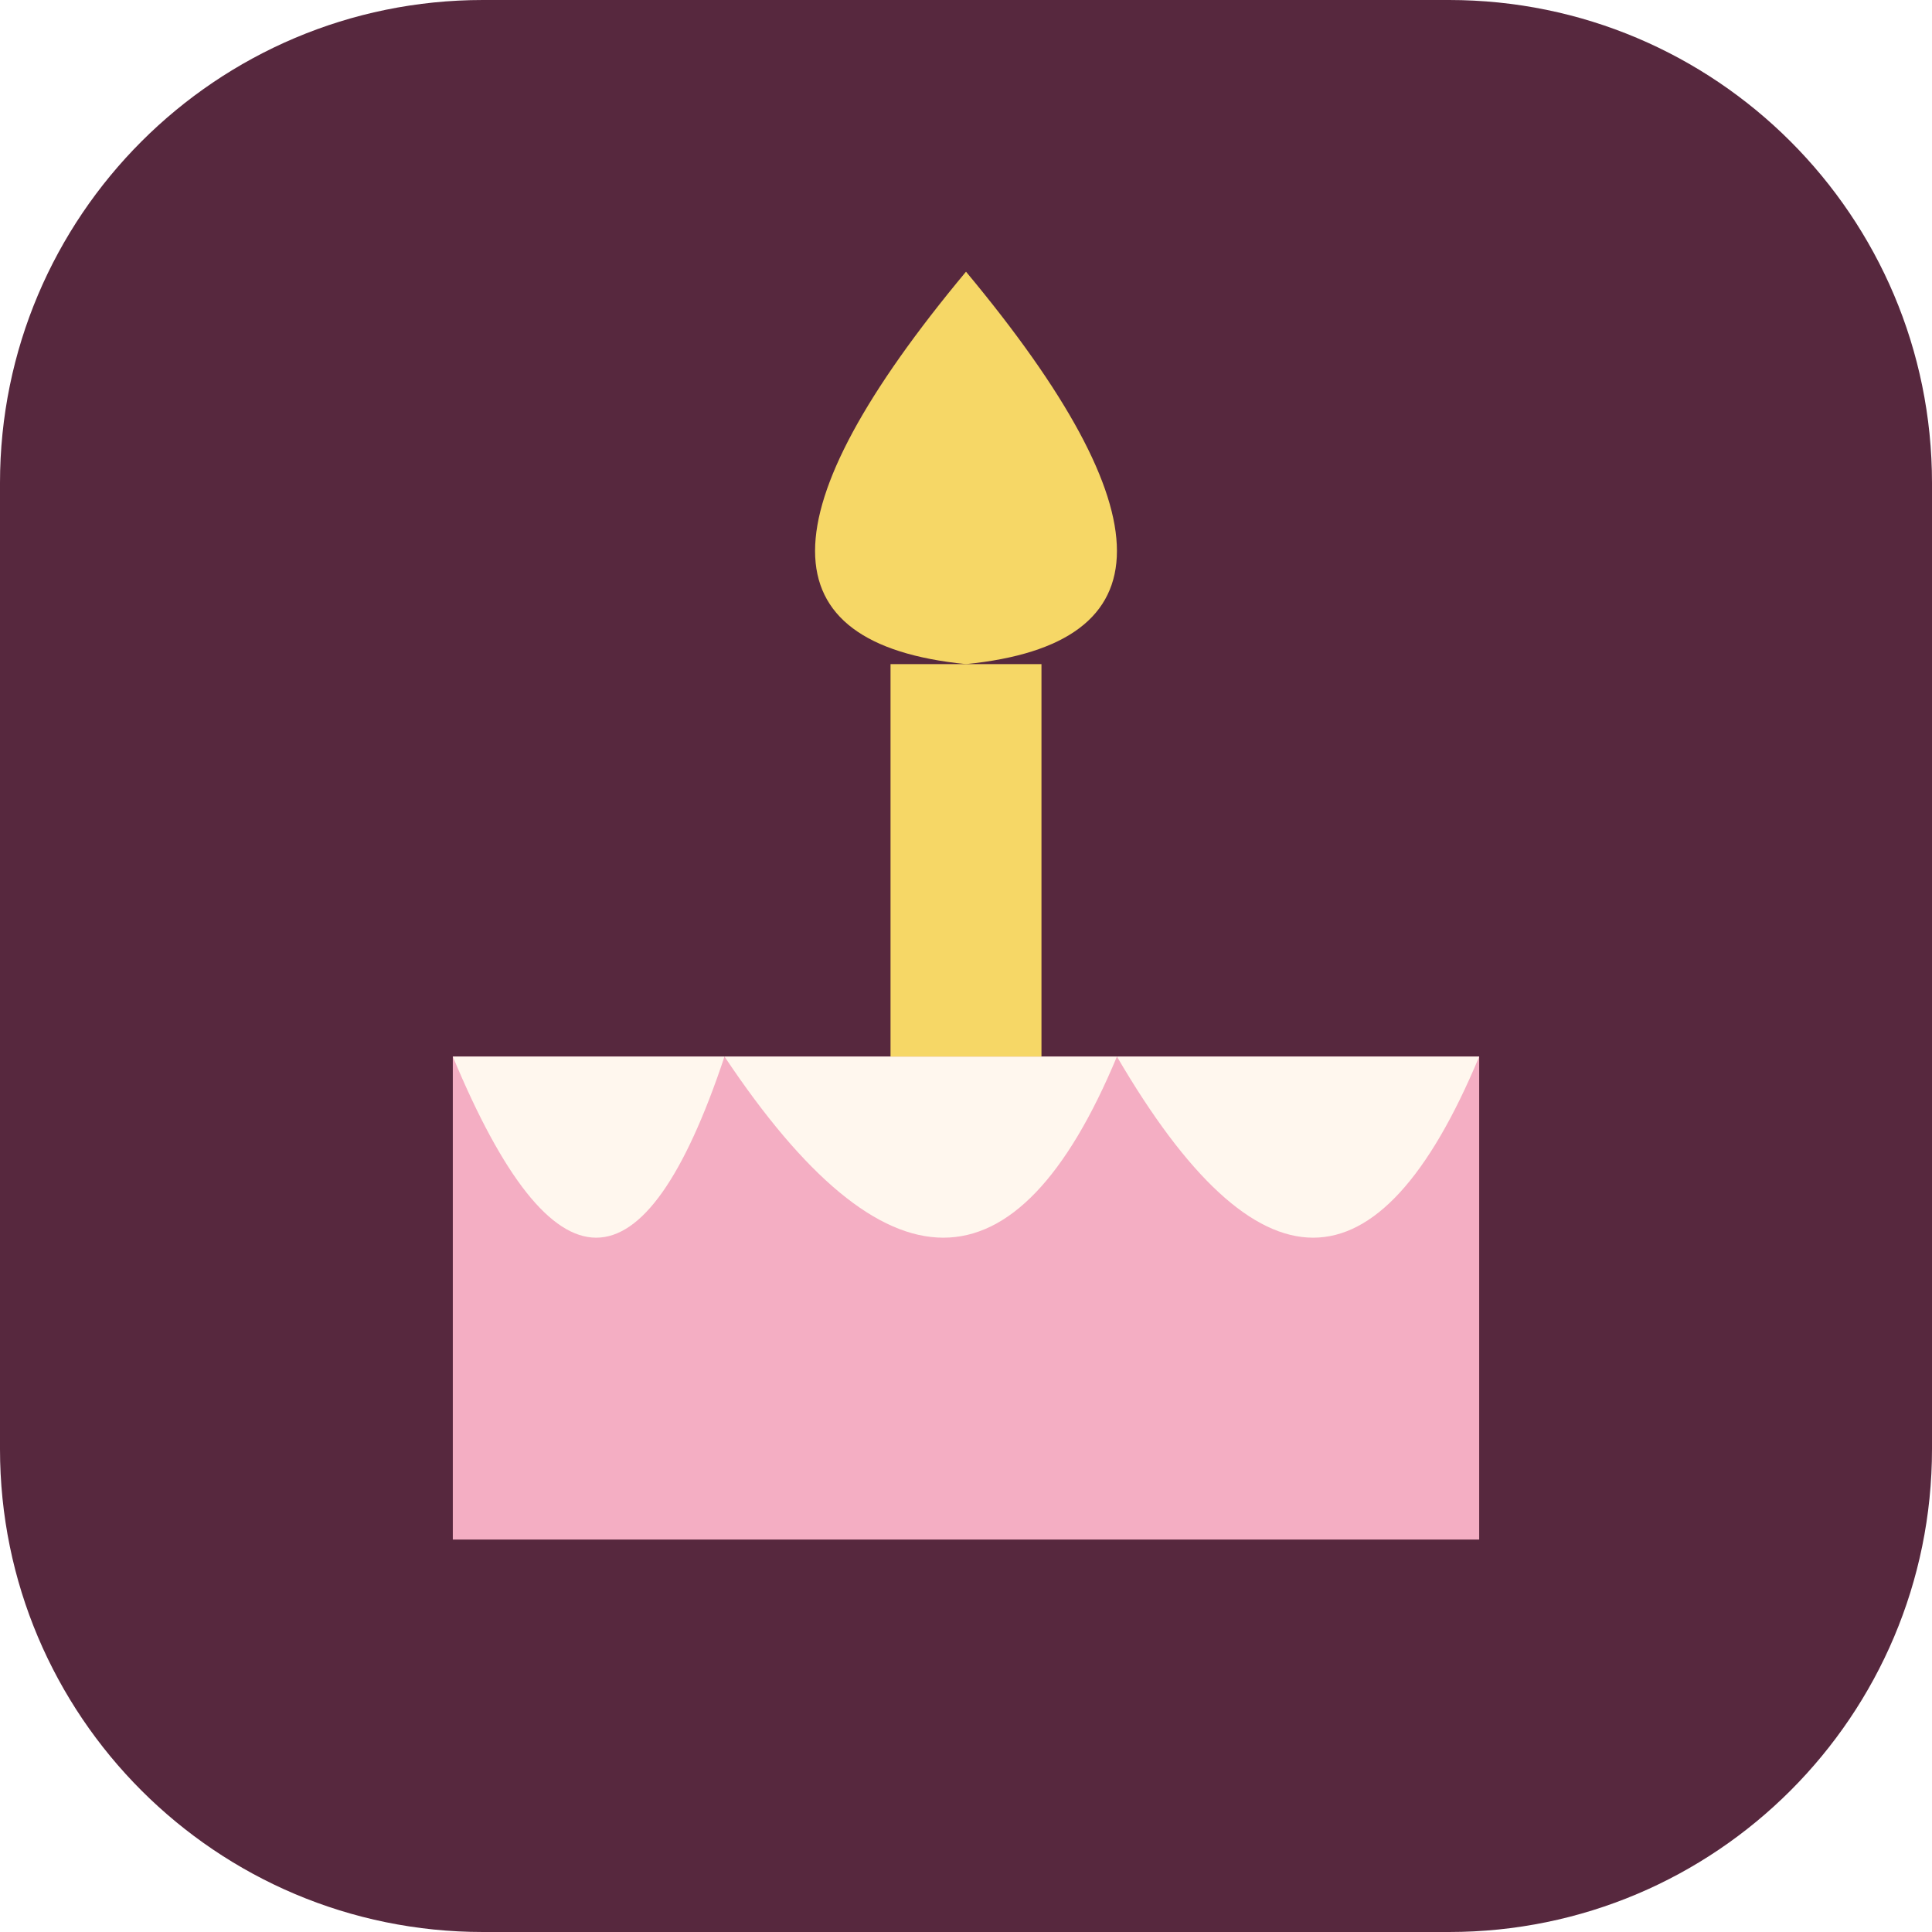
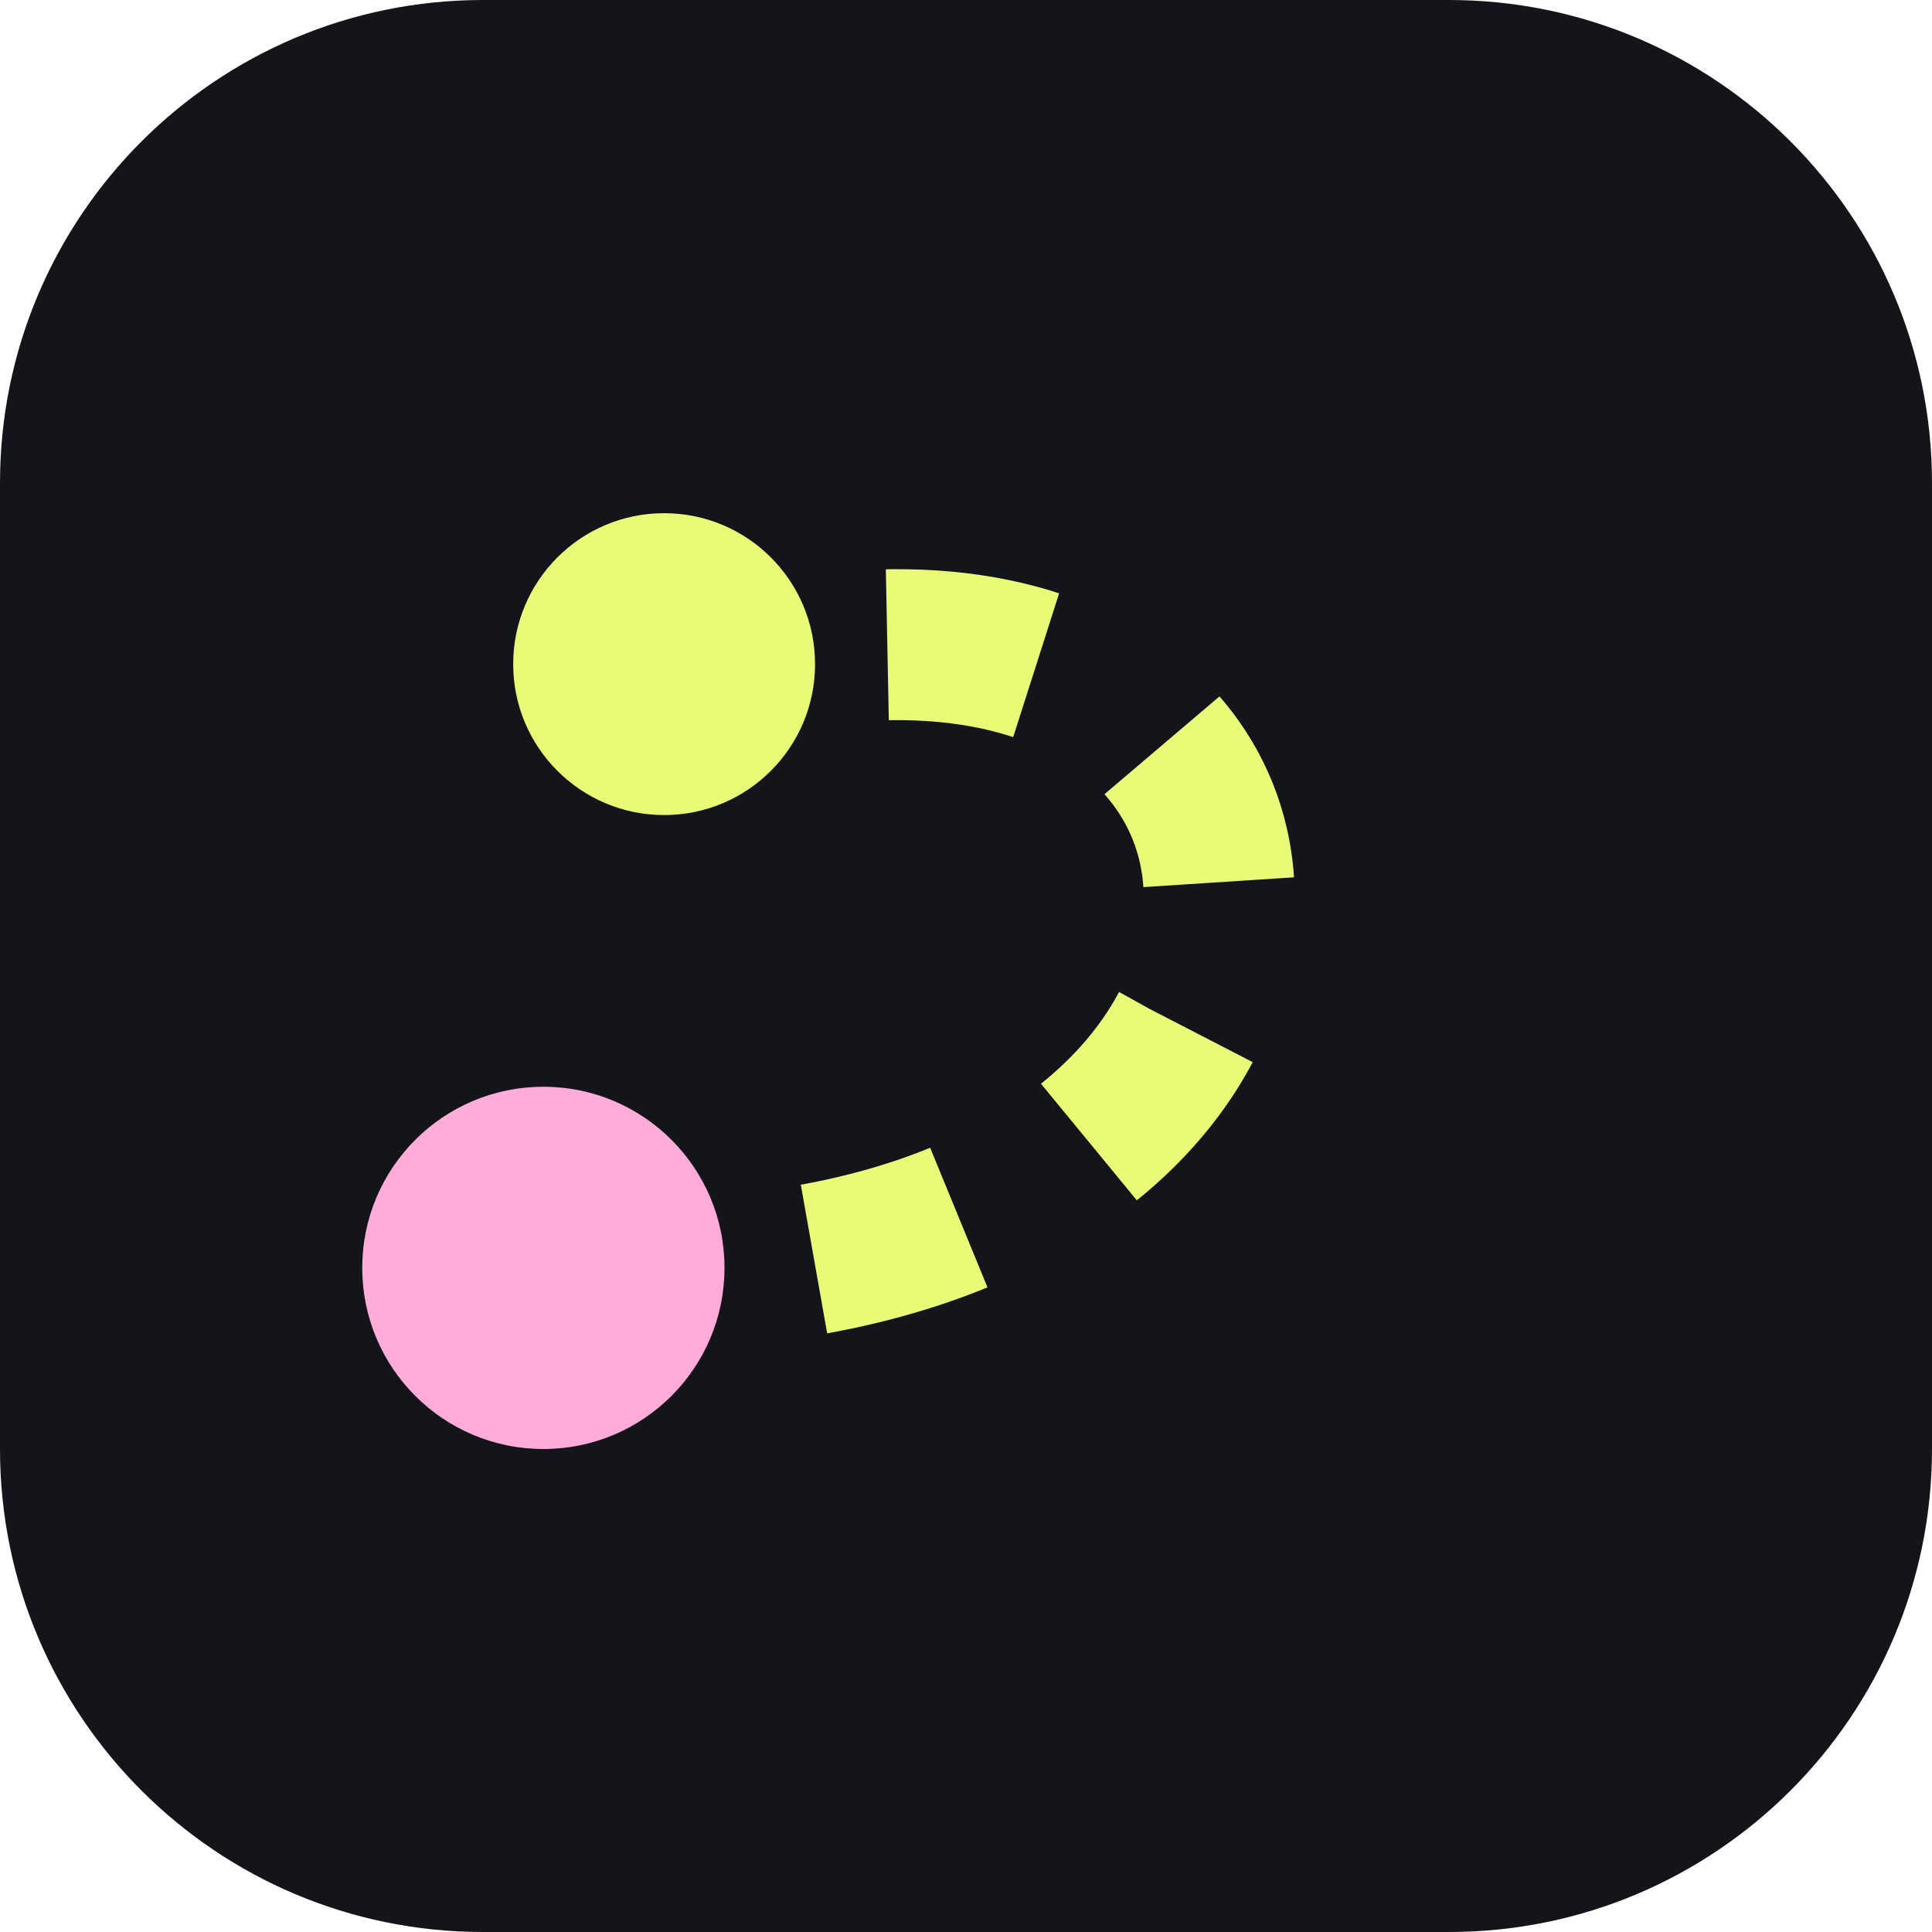
<svg xmlns="http://www.w3.org/2000/svg" viewBox="0 0 64 64">
-   <rect width="64" height="64" rx="16" fill="#57283e" />
-   <path d="M15 35h34v16H15z" fill="#f4aec3" />
-   <path d="M15 35q5 12 9 0q8 12 13 0q7 12 12 0" fill="#fff7ee" />
-   <path d="M32 22v13" stroke="#f6d766" stroke-width="5" />
-   <path d="M32 9q-10 12 0 13q10-1 0-13" fill="#f6d766" />
+   <rect width="64" height="64" rx="16" fill="#14151a" />
+   <path d="M17 42C48 45 47 14 21 23" fill="none" stroke="#e9fa76" stroke-width="5" stroke-dasharray="5 5" />
+   <circle cx="18" cy="42" r="6" fill="#ffadd8" />
+   <circle cx="22" cy="22" r="5" fill="#e9fa76" />
</svg>
